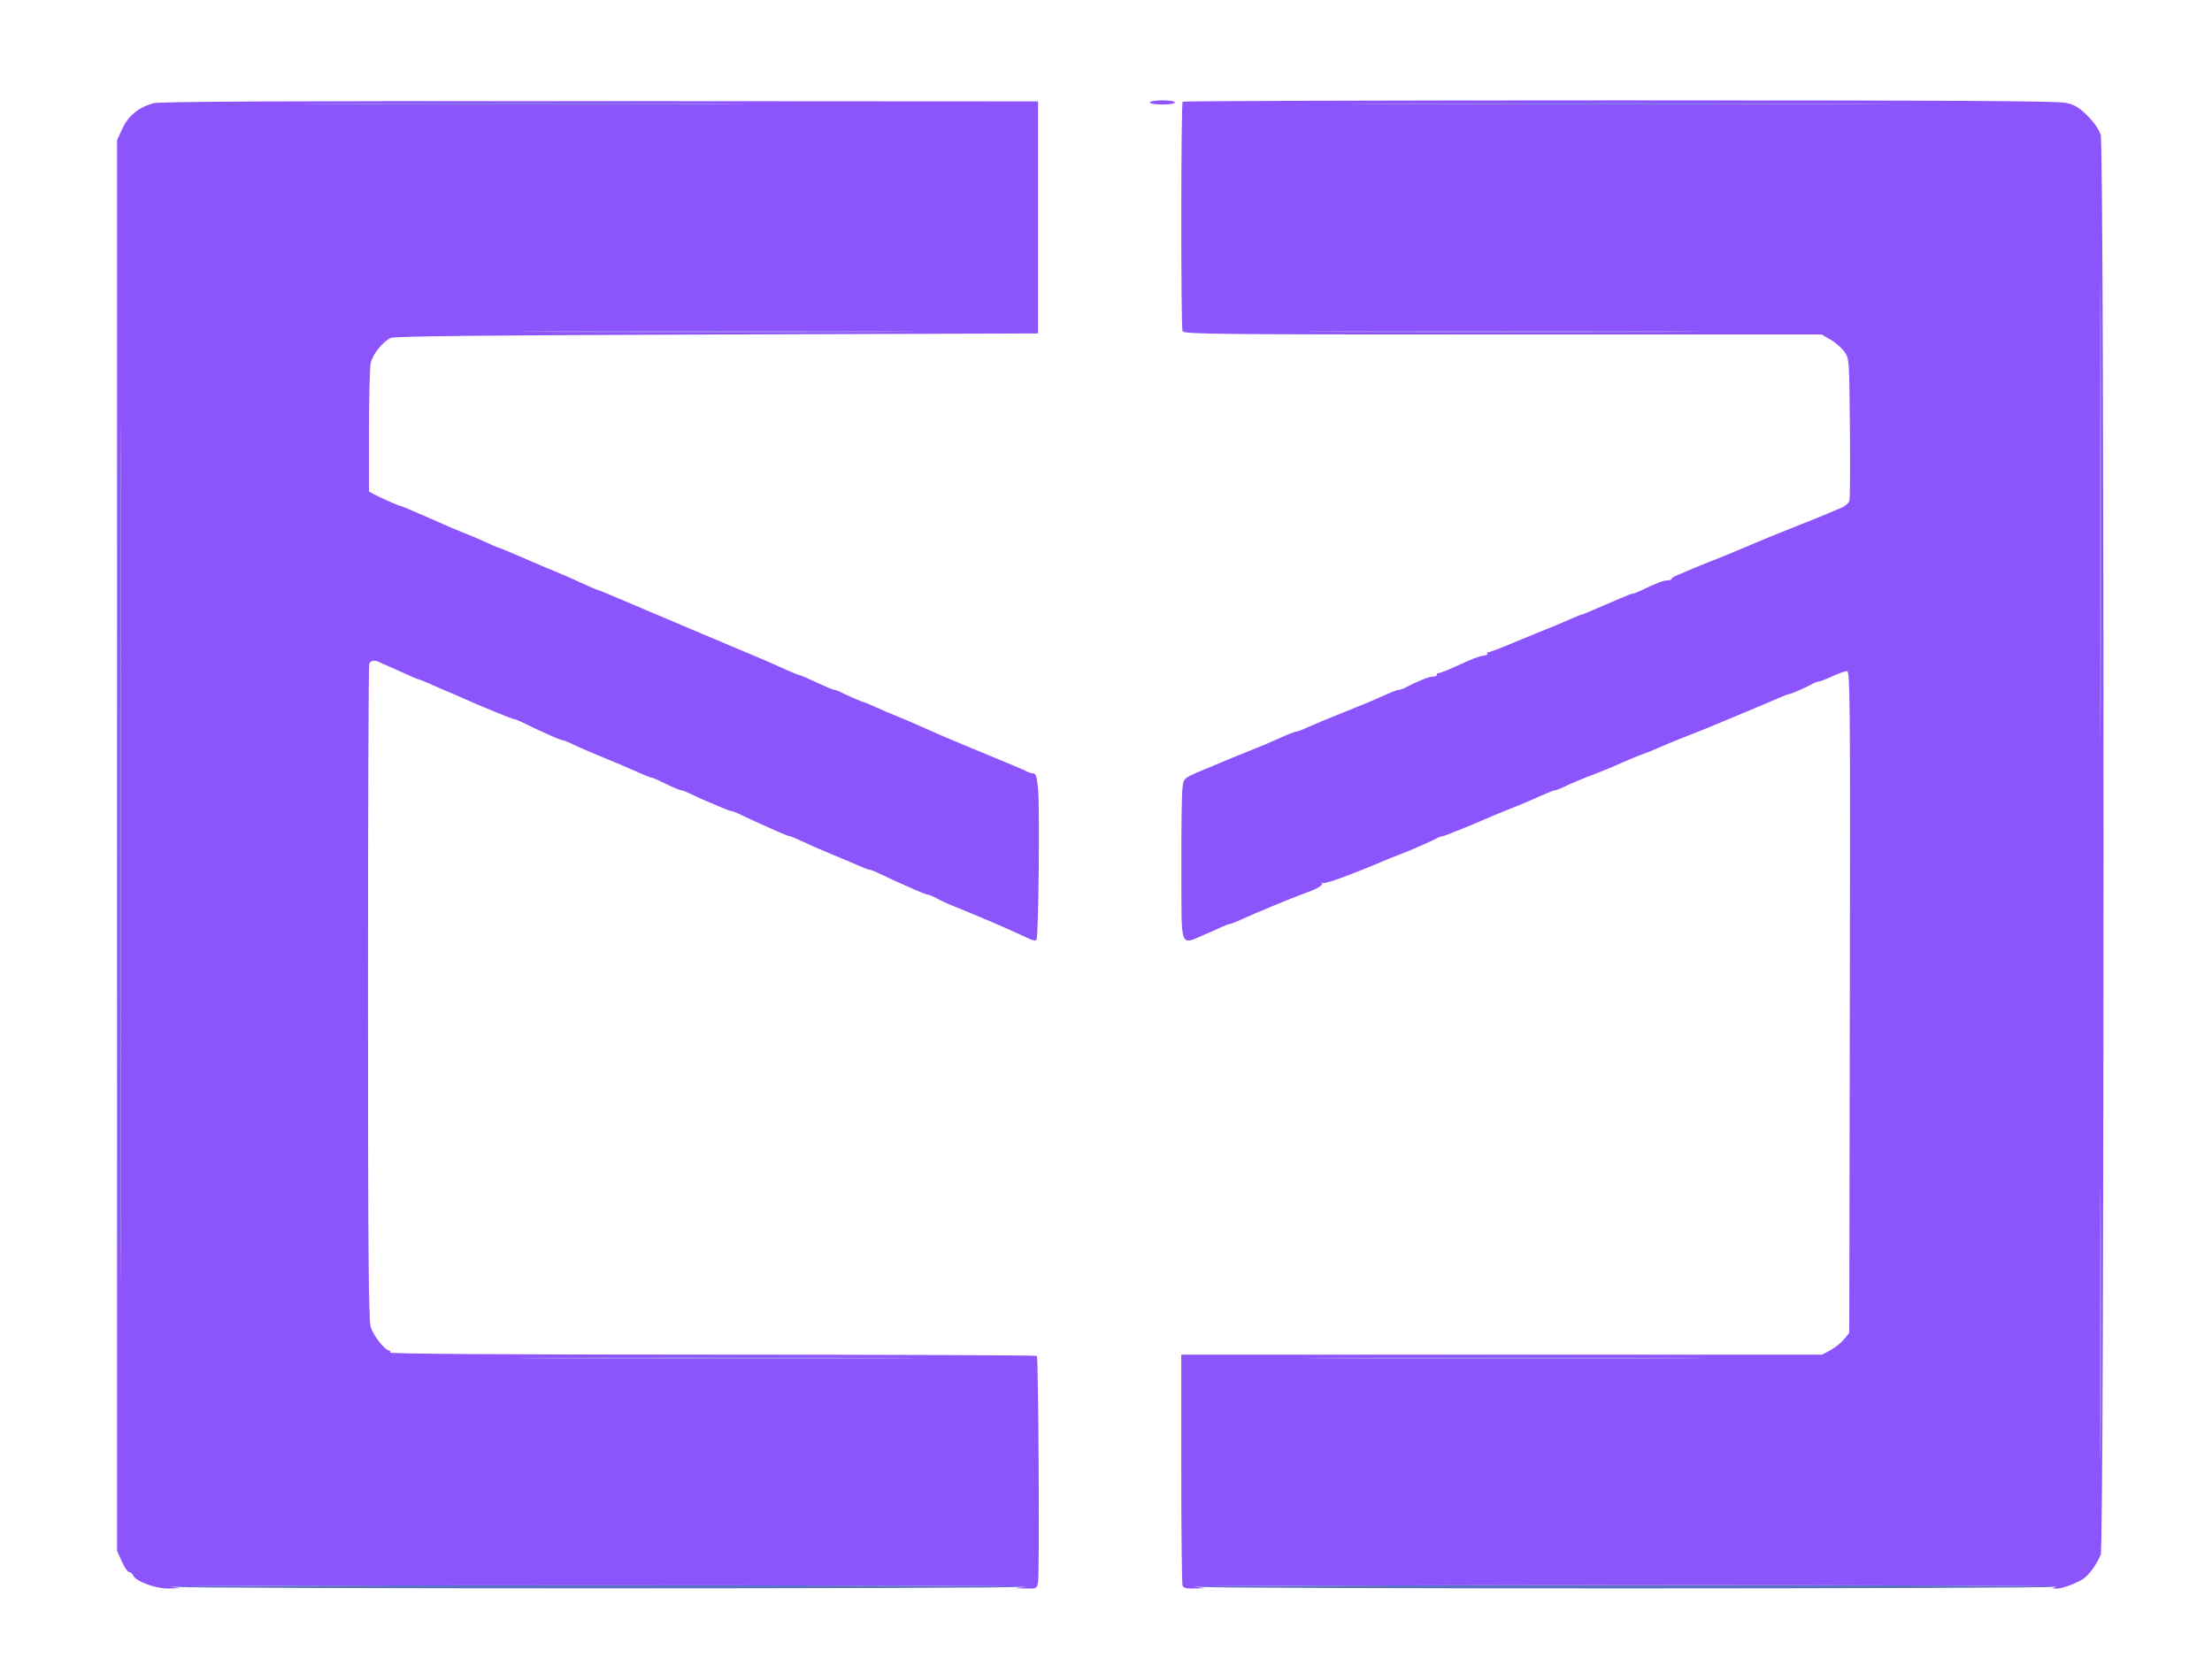
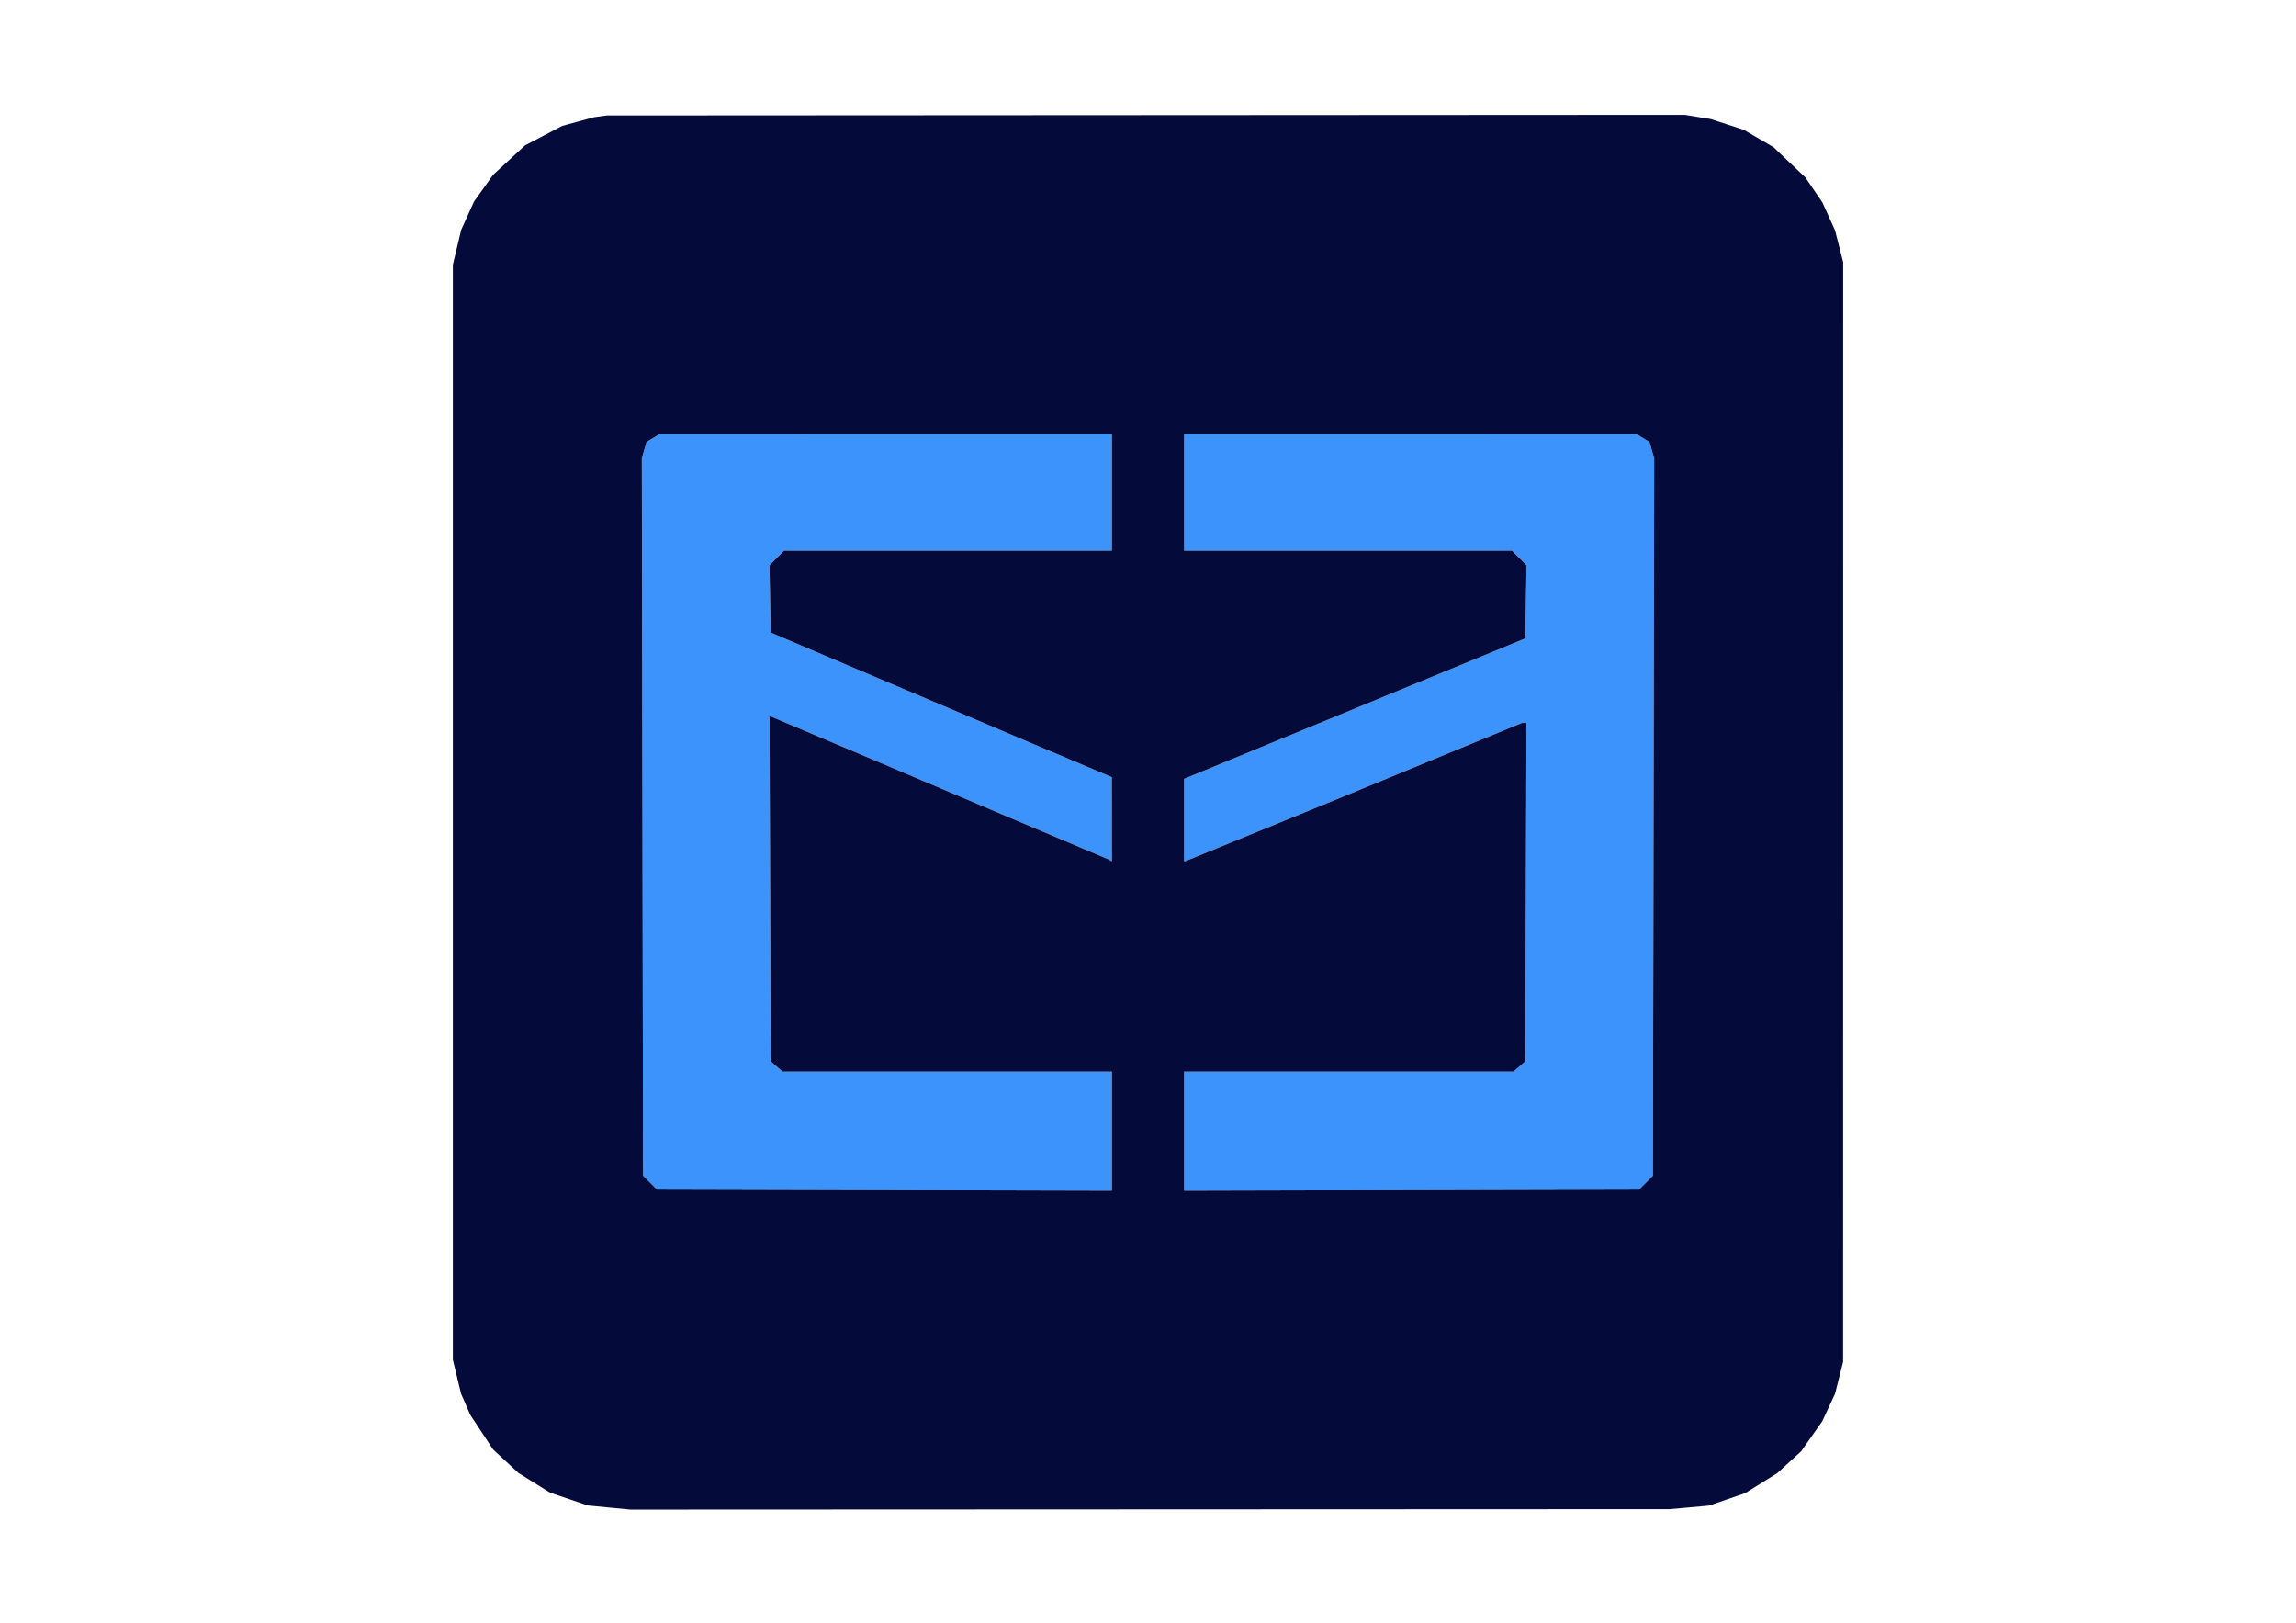
- <svg xmlns="http://www.w3.org/2000/svg" width="1058" height="800" viewBox="0 0 1058 800" version="1.1">
-   <path d="M 165.329 49.750 C 212.535 49.894, 289.485 49.894, 336.329 49.750 C 383.173 49.606, 344.550 49.489, 250.500 49.489 C 156.450 49.489, 118.123 49.606, 165.329 49.750 M 670.750 49.750 C 728.087 49.893, 821.913 49.893, 879.250 49.750 C 936.587 49.607, 889.675 49.491, 775 49.491 C 660.325 49.491, 613.413 49.607, 670.750 49.750 M 1004.489 245.500 C 1004.489 342.850, 1004.606 382.527, 1004.750 333.671 C 1004.893 284.815, 1004.893 205.165, 1004.750 156.671 C 1004.606 108.177, 1004.489 148.150, 1004.489 245.500 M 57.494 408 C 57.494 591.975, 57.609 667.237, 57.750 575.250 C 57.891 483.262, 57.891 332.737, 57.750 240.750 C 57.609 148.762, 57.494 224.025, 57.494 408 M 267.829 158.750 C 309.809 158.894, 378.209 158.894, 419.829 158.750 C 461.448 158.605, 427.100 158.487, 343.500 158.487 C 259.900 158.487, 225.848 158.605, 267.829 158.750 M 642.829 158.750 C 684.809 158.894, 753.209 158.894, 794.829 158.750 C 836.448 158.605, 802.100 158.487, 718.500 158.487 C 634.900 158.487, 600.848 158.605, 642.829 158.750 M 1004.482 634 C 1004.482 692.025, 1004.602 715.762, 1004.750 686.750 C 1004.897 657.737, 1004.897 610.262, 1004.750 581.250 C 1004.602 552.237, 1004.482 575.975, 1004.482 634 M 266.329 649.750 C 308.584 649.894, 377.434 649.894, 419.329 649.750 C 461.223 649.605, 426.650 649.487, 342.500 649.487 C 258.350 649.487, 224.073 649.606, 266.329 649.750 M 643.329 649.750 C 685.584 649.894, 754.434 649.894, 796.329 649.750 C 838.223 649.605, 803.650 649.487, 719.500 649.487 C 635.350 649.487, 601.073 649.606, 643.329 649.750 M 82 759.042 C 89.185 760.035, 482.815 760.035, 490 759.042 C 493.025 758.624, 401.225 758.282, 286 758.282 C 170.775 758.282, 78.975 758.624, 82 759.042 M 572 759.042 C 579.652 760.100, 981.036 760.059, 983.500 759 C 984.623 758.517, 893.635 758.171, 776 758.211 C 660.775 758.250, 568.975 758.624, 572 759.042" stroke="none" fill="#5b71c2" fill-rule="evenodd" />
-   <path d="M 73.417 49.379 C 66.326 51.325, 61.334 55.398, 58.533 61.522 L 56 67.059 56 404.452 L 56 741.844 58.250 746.921 C 59.487 749.713, 61.077 751.998, 61.781 751.999 C 62.486 751.999, 63.326 752.686, 63.648 753.524 C 64.751 756.399, 74.551 760.014, 80.780 759.843 L 86.500 759.686 81.500 759 C 78.750 758.623, 170.775 758.314, 286 758.314 C 401.225 758.314, 493.250 758.623, 490.500 759 L 485.500 759.686 490.705 759.843 C 495.830 759.998, 495.918 759.951, 496.504 756.750 C 497.255 752.647, 496.703 649.368, 495.926 648.592 C 495.610 648.276, 425.726 648.006, 340.628 647.991 C 239.698 647.972, 186.116 647.622, 186.512 646.981 C 186.845 646.442, 186.678 646, 186.140 646 C 184.137 646, 178.535 638.874, 177.305 634.760 C 176.296 631.389, 176.027 598.025, 176.015 474.832 C 176.007 389.214, 176.273 318.452, 176.607 317.582 C 177.286 315.813, 179.161 315.559, 181.764 316.883 C 182.719 317.369, 184.625 318.222, 186 318.779 C 187.375 319.335, 191.020 320.963, 194.100 322.395 C 197.179 323.828, 199.980 325, 200.322 325 C 200.665 325, 203.545 326.172, 206.723 327.603 C 209.900 329.035, 213.400 330.553, 214.500 330.977 C 215.600 331.400, 218.525 332.664, 221 333.786 C 229.292 337.544, 245.054 344, 245.937 344 C 246.418 344, 248.541 344.860, 250.655 345.911 C 258.615 349.866, 267.909 354, 268.842 354 C 269.375 354, 271.541 354.845, 273.655 355.878 C 275.770 356.910, 279.975 358.776, 283 360.024 C 295.551 365.202, 299.665 366.948, 306.239 369.884 C 308.846 371.048, 311.332 372, 311.765 372 C 312.197 372, 315.239 373.336, 318.525 374.969 C 321.811 376.601, 325.020 377.951, 325.655 377.969 C 326.291 377.986, 328.766 378.964, 331.155 380.142 C 333.545 381.320, 336.400 382.625, 337.500 383.042 C 338.600 383.459, 341.633 384.746, 344.239 385.900 C 346.846 387.055, 349.391 388, 349.895 388 C 350.399 388, 352.541 388.847, 354.655 389.882 C 358.368 391.699, 362.201 393.447, 372.239 397.898 C 374.846 399.054, 377.345 400, 377.793 400 C 378.241 400, 380.833 401.078, 383.554 402.396 C 386.274 403.714, 392.550 406.461, 397.500 408.500 C 402.450 410.539, 408.408 413.061, 410.739 414.104 C 413.071 415.147, 415.391 416, 415.895 416 C 416.399 416, 418.541 416.847, 420.655 417.882 C 424.368 419.699, 428.201 421.447, 438.239 425.898 C 440.846 427.054, 443.419 428, 443.959 428 C 444.498 428, 446.415 428.817, 448.220 429.815 C 450.024 430.814, 453.525 432.426, 456 433.397 C 458.475 434.369, 462.075 435.848, 464 436.684 C 465.925 437.520, 468.400 438.562, 469.500 439 C 474.387 440.945, 485.849 446.010, 492.748 449.273 C 493.985 449.858, 495.335 449.999, 495.748 449.586 C 496.728 448.608, 497.372 386.678, 496.500 377.250 C 496.009 371.947, 495.446 370, 494.401 370 C 493.616 370, 492.191 369.588, 491.236 369.084 C 489.222 368.021, 486.499 366.873, 462.500 356.964 C 452.927 353.012, 447.366 350.617, 440 347.276 C 436.975 345.904, 432.258 343.896, 429.517 342.813 C 426.777 341.731, 422.151 339.755, 419.238 338.423 C 416.324 337.090, 413.724 336, 413.459 336 C 412.902 336, 404.329 332.275, 401.764 330.918 C 400.809 330.413, 399.611 330, 399.103 330 C 398.594 330, 394.815 328.425, 390.704 326.500 C 386.594 324.575, 382.929 323, 382.560 323 C 382.192 323, 379.777 322.049, 377.195 320.886 C 368.131 316.805, 364.394 315.192, 352 310.008 C 345.125 307.133, 337.925 304.101, 336 303.272 C 334.075 302.442, 331.150 301.195, 329.500 300.502 C 324.907 298.571, 313.858 293.897, 310.500 292.464 C 292.472 284.769, 285.829 282, 285.392 282 C 285.107 282, 281.865 280.606, 278.187 278.902 C 274.509 277.199, 270.600 275.451, 269.500 275.019 C 266.922 274.007, 248.773 266.292, 243.261 263.866 C 240.929 262.840, 238.812 262, 238.556 262 C 238.299 262, 235.257 260.700, 231.795 259.112 C 228.333 257.523, 223.925 255.652, 222 254.952 C 220.075 254.253, 215.575 252.359, 212 250.743 C 208.425 249.127, 204.600 247.443, 203.500 247.002 C 202.400 246.560, 199.367 245.254, 196.761 244.100 C 194.154 242.945, 191.787 242, 191.500 242 C 190.794 242, 182.103 238.162, 179 236.479 L 176.500 235.124 176.500 206.312 C 176.500 190.465, 176.860 175.803, 177.299 173.729 C 178.197 169.494, 183.062 163.399, 186.938 161.654 C 188.822 160.805, 230.131 160.368, 343 160 L 496.500 159.500 496.500 104 L 496.500 48.500 287 48.379 C 135.060 48.292, 76.378 48.567, 73.417 49.379 M 550 49 C 550 49.556, 552.667 50, 556 50 C 559.333 50, 562 49.556, 562 49 C 562 48.444, 559.333 48, 556 48 C 552.667 48, 550 48.444, 550 49 M 565.667 48.667 C 564.834 49.500, 564.776 156.252, 565.607 158.418 C 566.157 159.851, 580.581 160, 718.769 160 L 871.324 160 875.597 162.504 C 877.947 163.881, 880.911 166.468, 882.185 168.254 C 884.476 171.467, 884.503 171.836, 884.802 204.476 C 884.968 222.612, 884.873 238.362, 884.591 239.476 C 884.309 240.589, 882.598 242.108, 880.789 242.851 C 878.980 243.594, 876.150 244.794, 874.500 245.518 C 872.850 246.242, 865.650 249.159, 858.500 252 C 851.350 254.841, 843.925 257.849, 842 258.685 C 840.075 259.520, 837.600 260.562, 836.500 261 C 835.400 261.438, 832.925 262.481, 831 263.317 C 829.075 264.154, 823.900 266.261, 819.500 268 C 815.100 269.739, 810.150 271.755, 808.500 272.480 C 806.850 273.205, 804.070 274.389, 802.322 275.111 C 800.574 275.834, 799.294 276.666, 799.476 276.962 C 799.659 277.258, 798.717 277.565, 797.384 277.645 C 795.162 277.779, 792.621 278.765, 784.596 282.609 C 782.999 283.374, 781.307 284, 780.835 284 C 780.364 284, 777.846 284.945, 775.239 286.100 C 772.633 287.254, 769.600 288.560, 768.500 289 C 767.400 289.440, 764.367 290.746, 761.761 291.900 C 759.154 293.055, 756.787 294, 756.500 294 C 756.213 294, 753.846 294.945, 751.239 296.100 C 748.633 297.254, 745.487 298.604, 744.250 299.100 C 743.013 299.595, 740.763 300.510, 739.250 301.134 C 737.737 301.757, 735.600 302.619, 734.500 303.049 C 733.400 303.478, 728.098 305.668, 722.718 307.915 C 717.338 310.162, 712.474 312, 711.909 312 C 711.344 312, 711.090 312.337, 711.345 312.750 C 711.600 313.163, 710.837 313.558, 709.651 313.629 C 708.464 313.700, 705.358 314.712, 702.747 315.879 C 700.136 317.045, 695.980 318.900, 693.511 320 C 691.042 321.100, 688.540 322, 687.952 322 C 687.363 322, 687.090 322.337, 687.345 322.750 C 687.600 323.163, 686.675 323.568, 685.290 323.651 C 683.126 323.781, 678.559 325.624, 671.764 329.109 C 670.809 329.599, 669.566 330, 669.003 330 C 668.439 330, 665.846 330.952, 663.239 332.116 C 655.018 335.788, 652.758 336.734, 642 341.006 C 636.225 343.300, 629.124 346.262, 626.220 347.588 C 623.317 348.915, 620.499 350, 619.959 350 C 619.420 350, 616.846 350.952, 614.239 352.116 C 606.224 355.696, 603.701 356.765, 598 359 C 594.975 360.186, 591.150 361.730, 589.500 362.431 C 587.850 363.133, 584.250 364.641, 581.500 365.782 C 565.152 372.569, 566.290 371.755, 565.572 377.172 C 565.213 379.877, 564.980 397.369, 565.053 416.045 C 565.210 455.750, 563.708 452.247, 578 446.250 C 579.925 445.443, 582.807 444.156, 584.404 443.391 C 586.001 442.626, 587.693 442, 588.165 442 C 588.636 442, 590.929 441.115, 593.261 440.033 C 599.313 437.224, 618.747 429.177, 623.640 427.454 C 629.810 425.280, 633.061 423.403, 632.235 422.491 C 631.831 422.045, 632.064 422.004, 632.753 422.401 C 633.781 422.992, 646.922 418.185, 662.500 411.518 C 664.150 410.812, 667.075 409.652, 669 408.941 C 673.451 407.296, 684.959 402.275, 687.236 400.984 C 688.191 400.443, 689.415 400, 689.955 400 C 690.798 400, 703.908 394.697, 713.500 390.476 C 715.150 389.750, 718.975 388.186, 722 387 C 727.701 384.765, 730.224 383.696, 738.239 380.116 C 740.846 378.952, 743.364 378, 743.835 378 C 744.307 378, 745.999 377.374, 747.596 376.609 C 751.968 374.515, 756.842 372.477, 763.500 369.958 C 766.800 368.710, 772.200 366.464, 775.500 364.967 C 778.800 363.471, 783.075 361.688, 785 361.006 C 788.221 359.864, 789.872 359.187, 798.500 355.470 C 800.150 354.759, 804.629 352.962, 808.453 351.476 C 812.277 349.990, 816.777 348.187, 818.453 347.470 C 822.421 345.773, 826.523 344.060, 837.500 339.517 C 842.450 337.469, 848.408 334.939, 850.739 333.896 C 853.071 332.853, 855.349 332, 855.801 332 C 856.633 332, 864.033 328.741, 867.236 326.963 C 868.191 326.433, 869.416 326, 869.957 326 C 870.498 326, 873.400 324.875, 876.406 323.500 C 879.412 322.125, 882.582 321, 883.451 321 C 884.884 321, 885.006 335.615, 884.765 479.290 L 884.500 637.580 882 640.649 C 880.625 642.336, 877.700 644.682, 875.500 645.861 L 871.500 648.006 718.250 648.003 L 565 648 565 702.418 C 565 732.348, 565.273 757.548, 565.607 758.418 C 566.064 759.608, 567.488 759.961, 571.357 759.843 L 576.500 759.686 571.500 759 C 568.750 758.623, 660.775 758.275, 776 758.227 C 893.619 758.179, 984.623 758.517, 983.500 759 L 981.500 759.859 983.500 759.915 C 985.814 759.979, 991.149 758.151, 995.574 755.779 C 998.602 754.155, 1002.397 749.179, 1004.782 743.703 C 1006.558 739.625, 1006.560 70.627, 1004.784 64.616 C 1004.018 62.024, 1001.704 58.636, 998.534 55.464 C 994.513 51.442, 992.428 50.184, 988.174 49.214 C 984.089 48.283, 934.315 48, 774.590 48 C 660.049 48, 566.033 48.300, 565.667 48.667 M 165.329 49.750 C 212.535 49.894, 289.485 49.894, 336.329 49.750 C 383.173 49.606, 344.550 49.489, 250.500 49.489 C 156.450 49.489, 118.123 49.606, 165.329 49.750 M 670.750 49.750 C 728.087 49.893, 821.913 49.893, 879.250 49.750 C 936.587 49.607, 889.675 49.491, 775 49.491 C 660.325 49.491, 613.413 49.607, 670.750 49.750 M 1004.489 245.500 C 1004.489 342.850, 1004.606 382.527, 1004.750 333.671 C 1004.893 284.815, 1004.893 205.165, 1004.750 156.671 C 1004.606 108.177, 1004.489 148.150, 1004.489 245.500 M 57.494 408 C 57.494 591.975, 57.609 667.237, 57.750 575.250 C 57.891 483.262, 57.891 332.737, 57.750 240.750 C 57.609 148.762, 57.494 224.025, 57.494 408 M 267.829 158.750 C 309.809 158.894, 378.209 158.894, 419.829 158.750 C 461.448 158.605, 427.100 158.487, 343.500 158.487 C 259.900 158.487, 225.848 158.605, 267.829 158.750 M 642.829 158.750 C 684.809 158.894, 753.209 158.894, 794.829 158.750 C 836.448 158.605, 802.100 158.487, 718.500 158.487 C 634.900 158.487, 600.848 158.605, 642.829 158.750 M 1004.482 634 C 1004.482 692.025, 1004.602 715.762, 1004.750 686.750 C 1004.897 657.737, 1004.897 610.262, 1004.750 581.250 C 1004.602 552.237, 1004.482 575.975, 1004.482 634 M 266.329 649.750 C 308.584 649.894, 377.434 649.894, 419.329 649.750 C 461.223 649.605, 426.650 649.487, 342.500 649.487 C 258.350 649.487, 224.073 649.606, 266.329 649.750 M 643.329 649.750 C 685.584 649.894, 754.434 649.894, 796.329 649.750 C 838.223 649.605, 803.650 649.487, 719.500 649.487 C 635.350 649.487, 601.073 649.606, 643.329 649.750" stroke="none" fill="#8c54fb" fill-rule="evenodd" />
+ <svg xmlns="http://www.w3.org/2000/svg" width="1080" height="763" viewBox="0 0 1080 763" version="1.1">
+   <path d="M 307.304 205.956 L 304.109 207.904 303.010 211.702 L 301.911 215.500 302.206 384.231 L 302.500 552.962 305.769 556.231 L 309.038 559.500 416.019 559.763 L 523 560.027 523 532.013 L 523 504 445.556 504 L 368.112 504 365.306 501.587 L 362.500 499.174 362.233 418.087 L 361.965 337 362.323 337 L 362.681 337 386.591 347.112 L 410.500 357.224 426.500 364.007 L 442.500 370.790 459 377.785 L 475.500 384.780 498.500 394.493 L 521.500 404.205 522.250 404.662 L 523 405.118 522.977 385.309 L 522.954 365.500 504.227 357.603 L 485.500 349.706 468.500 342.488 L 451.500 335.270 426 324.466 L 400.500 313.662 381.500 305.581 L 362.500 297.500 362.224 281.676 L 361.948 265.852 365.374 262.426 L 368.800 259 445.900 259 L 523 259 523 231.500 L 523 204 416.750 204.004 L 310.500 204.007 307.304 205.956 M 557 231.500 L 557 259 634.100 259 L 711.200 259 714.624 262.424 L 718.048 265.848 717.774 283.045 L 717.500 300.241 637.250 333.277 L 557 366.314 557 385.657 L 557 405 557.314 405 L 557.627 405 581.064 395.419 L 604.500 385.839 618 380.318 L 631.500 374.797 673.690 357.398 L 715.881 340 716.958 340 L 718.035 340 717.768 419.587 L 717.500 499.174 714.694 501.587 L 711.888 504 634.444 504 L 557 504 557 532.013 L 557 560.027 663.981 559.763 L 770.962 559.500 774.231 556.231 L 777.500 552.962 777.794 384.231 L 778.089 215.500 776.990 211.702 L 775.891 207.904 772.696 205.956 L 769.500 204.007 663.250 204.004 L 557 204 557 231.500" stroke="none" fill="#3b93fb" fill-rule="evenodd" />
+   <path d="M 282.500 54.705 L 279.500 55.111 272 57.151 L 264.500 59.191 255.739 63.779 L 246.977 68.366 239.462 75.291 L 231.947 82.216 227.455 88.512 L 222.962 94.807 219.960 101.428 L 216.958 108.048 214.986 116.274 L 213.014 124.500 213.014 382 L 213.014 639.500 214.942 647.500 L 216.870 655.500 219.054 660.500 L 221.239 665.500 226.598 673.623 L 231.957 681.745 237.918 687.264 L 243.879 692.783 251.299 697.407 L 258.719 702.032 267.609 705.051 L 276.500 708.070 286.500 709.037 L 296.500 710.004 541 709.900 L 785.500 709.795 794.696 708.965 L 803.891 708.135 812.390 705.206 L 820.888 702.277 828.435 697.573 L 835.982 692.869 841.615 687.721 L 847.248 682.573 852.195 675.536 L 857.141 668.500 860.160 662 L 863.178 655.500 865.074 648 L 866.969 640.500 866.985 381.910 L 867 123.320 865.081 115.817 L 863.162 108.313 860.195 101.769 L 857.228 95.226 853.245 89.363 L 849.262 83.500 841.744 76.360 L 834.225 69.220 827.245 65.143 L 820.264 61.066 812.512 58.536 L 804.760 56.005 798.630 55.010 L 792.500 54.015 539 54.157 L 285.500 54.300 282.500 54.705 M 307.304 205.956 L 304.109 207.904 303.010 211.702 L 301.911 215.500 302.206 384.231 L 302.500 552.962 305.769 556.231 L 309.038 559.500 416.019 559.763 L 523 560.027 523 532.013 L 523 504 445.556 504 L 368.112 504 365.306 501.587 L 362.500 499.174 362.233 418.087 L 361.965 337 362.323 337 L 362.681 337 386.591 347.112 L 410.500 357.224 426.500 364.007 L 442.500 370.790 459 377.785 L 475.500 384.780 498.500 394.493 L 521.500 404.205 522.250 404.662 L 523 405.118 522.977 385.309 L 522.954 365.500 504.227 357.603 L 485.500 349.706 468.500 342.488 L 451.500 335.270 426 324.466 L 400.500 313.662 381.500 305.581 L 362.500 297.500 362.224 281.676 L 361.948 265.852 365.374 262.426 L 368.800 259 445.900 259 L 523 259 523 231.500 L 523 204 416.750 204.004 L 310.500 204.007 307.304 205.956 M 557 231.500 L 557 259 634.100 259 L 711.200 259 714.624 262.424 L 718.048 265.848 717.774 283.045 L 717.500 300.241 637.250 333.277 L 557 366.314 557 385.657 L 557 405 557.314 405 L 557.627 405 581.064 395.419 L 604.500 385.839 618 380.318 L 631.500 374.797 673.690 357.398 L 715.881 340 716.958 340 L 718.035 340 717.768 419.587 L 717.500 499.174 714.694 501.587 L 711.888 504 634.444 504 L 557 504 557 532.013 L 557 560.027 663.981 559.763 L 770.962 559.500 774.231 556.231 L 777.500 552.962 777.794 384.231 L 778.089 215.500 776.990 211.702 L 775.891 207.904 772.696 205.956 L 769.500 204.007 663.250 204.004 L 557 204 557 231.500" stroke="none" fill="#040b3b" fill-rule="evenodd" />
</svg>
